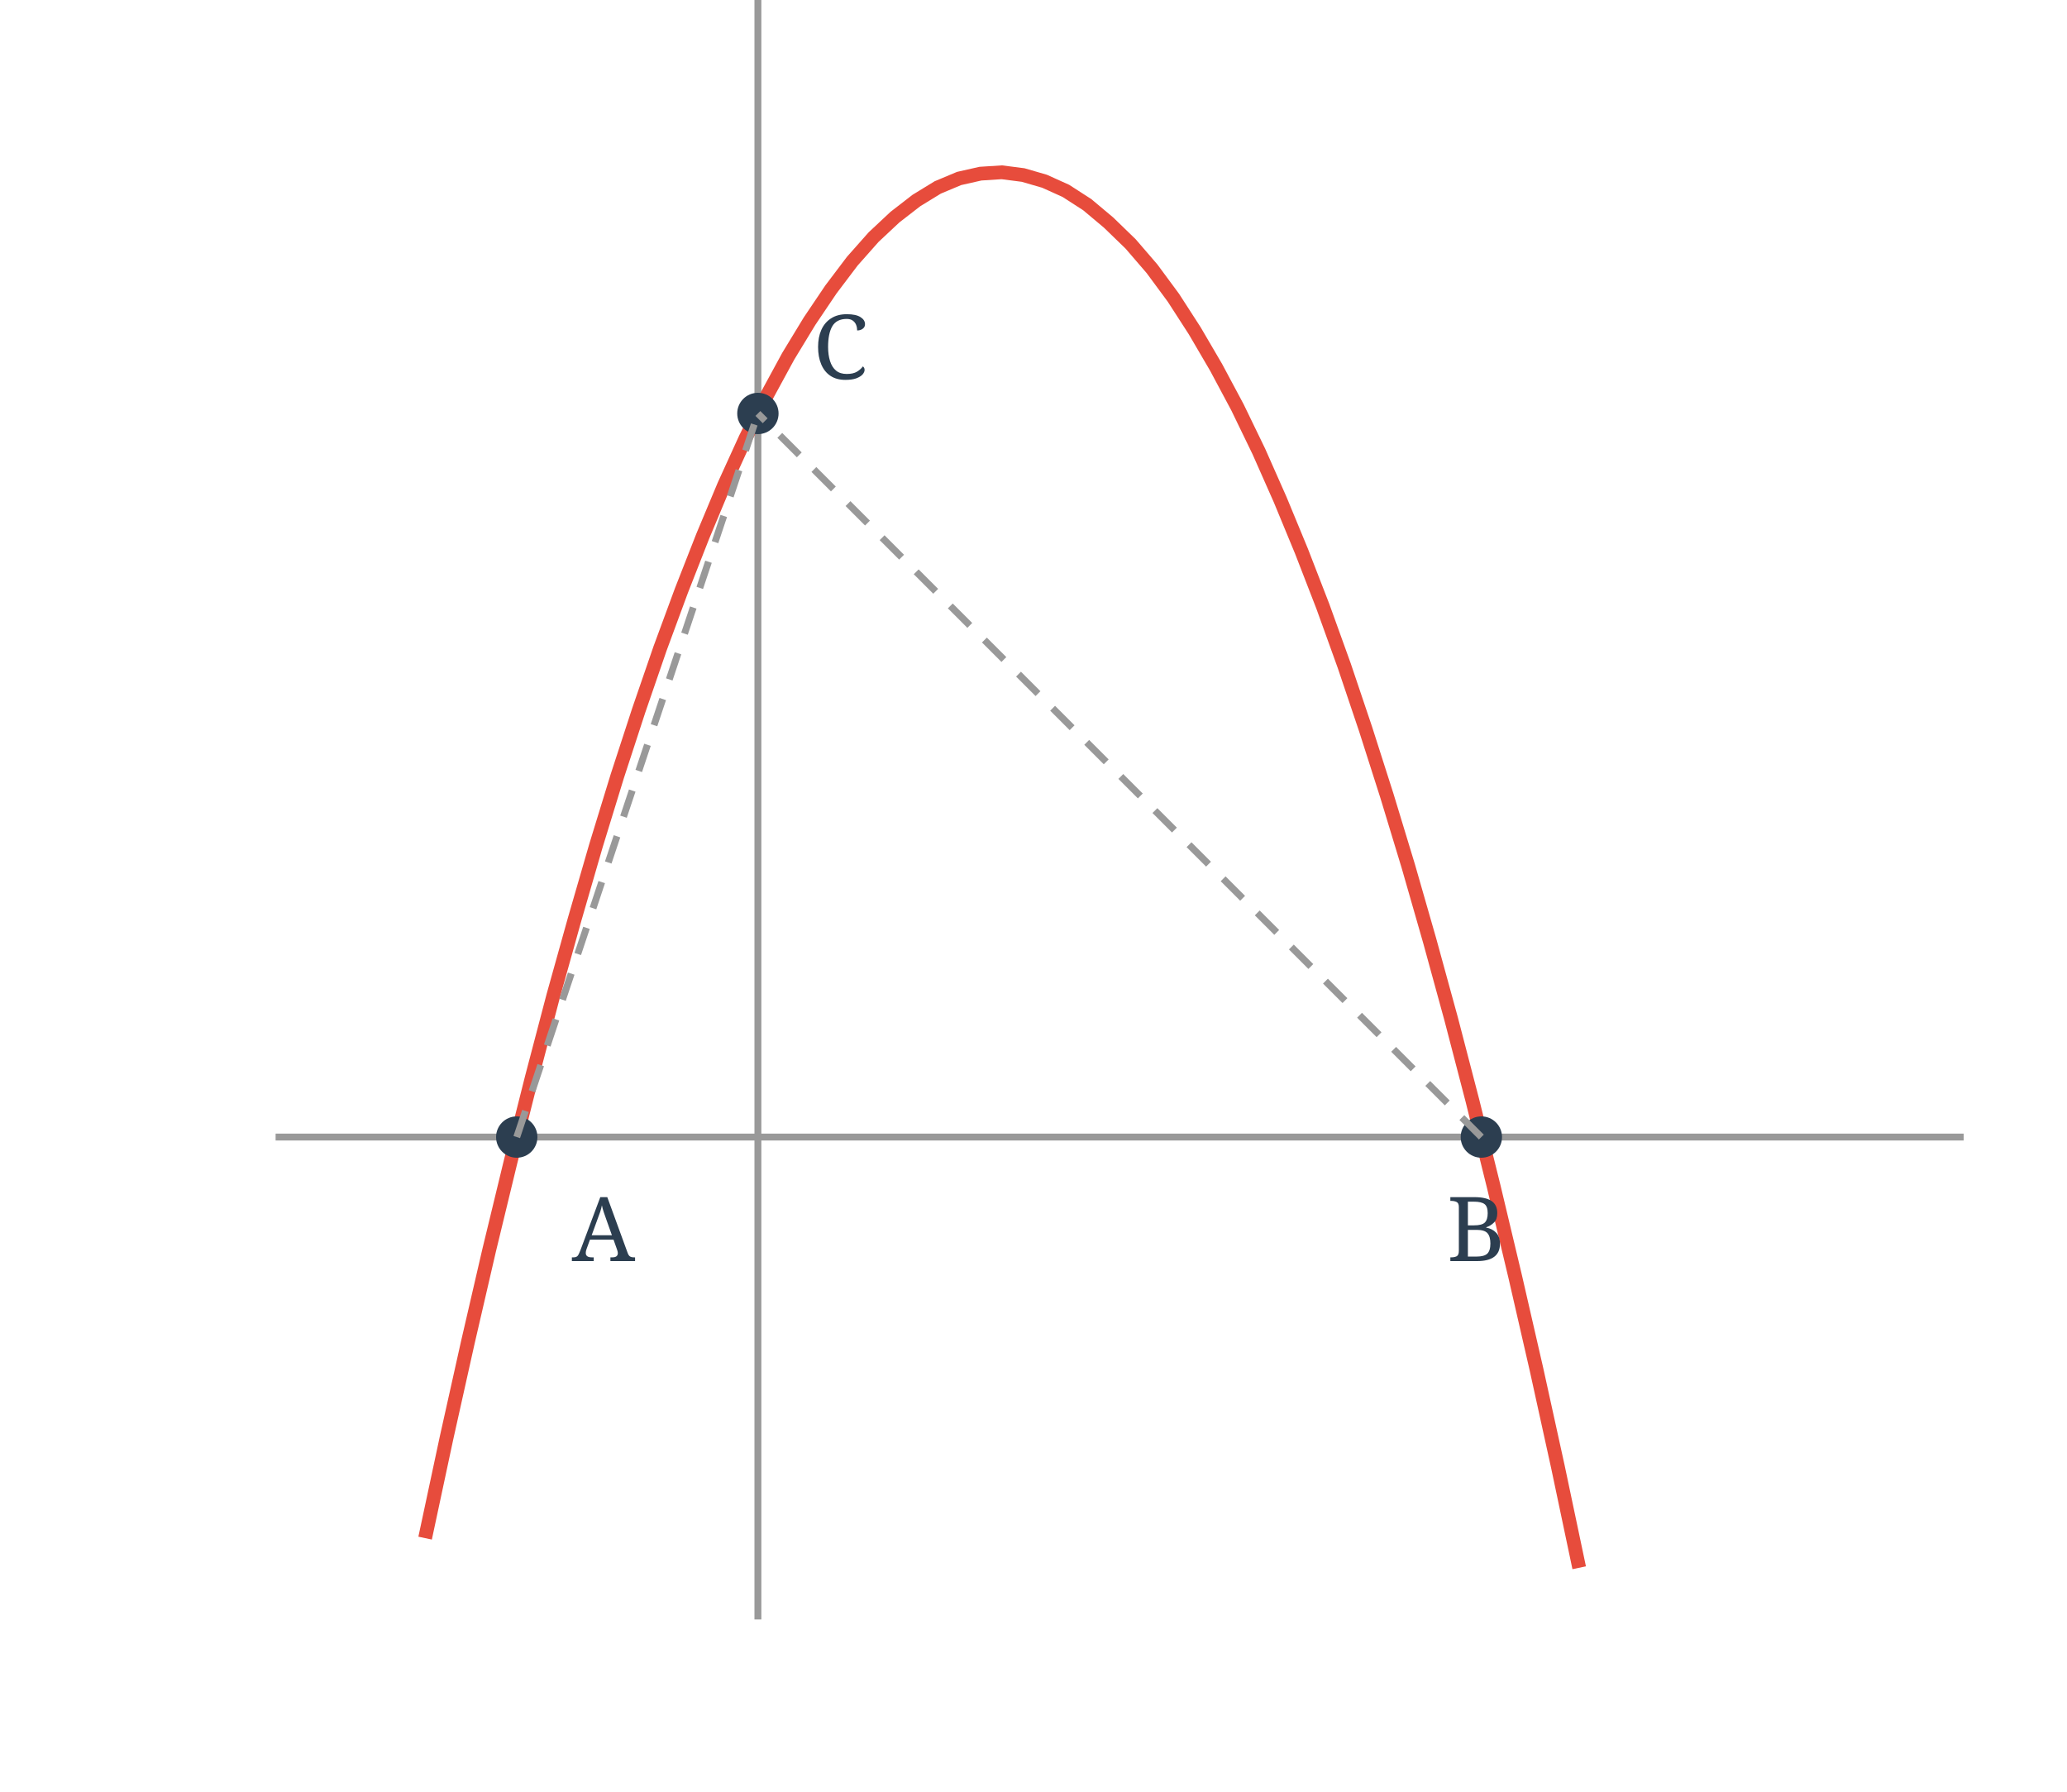
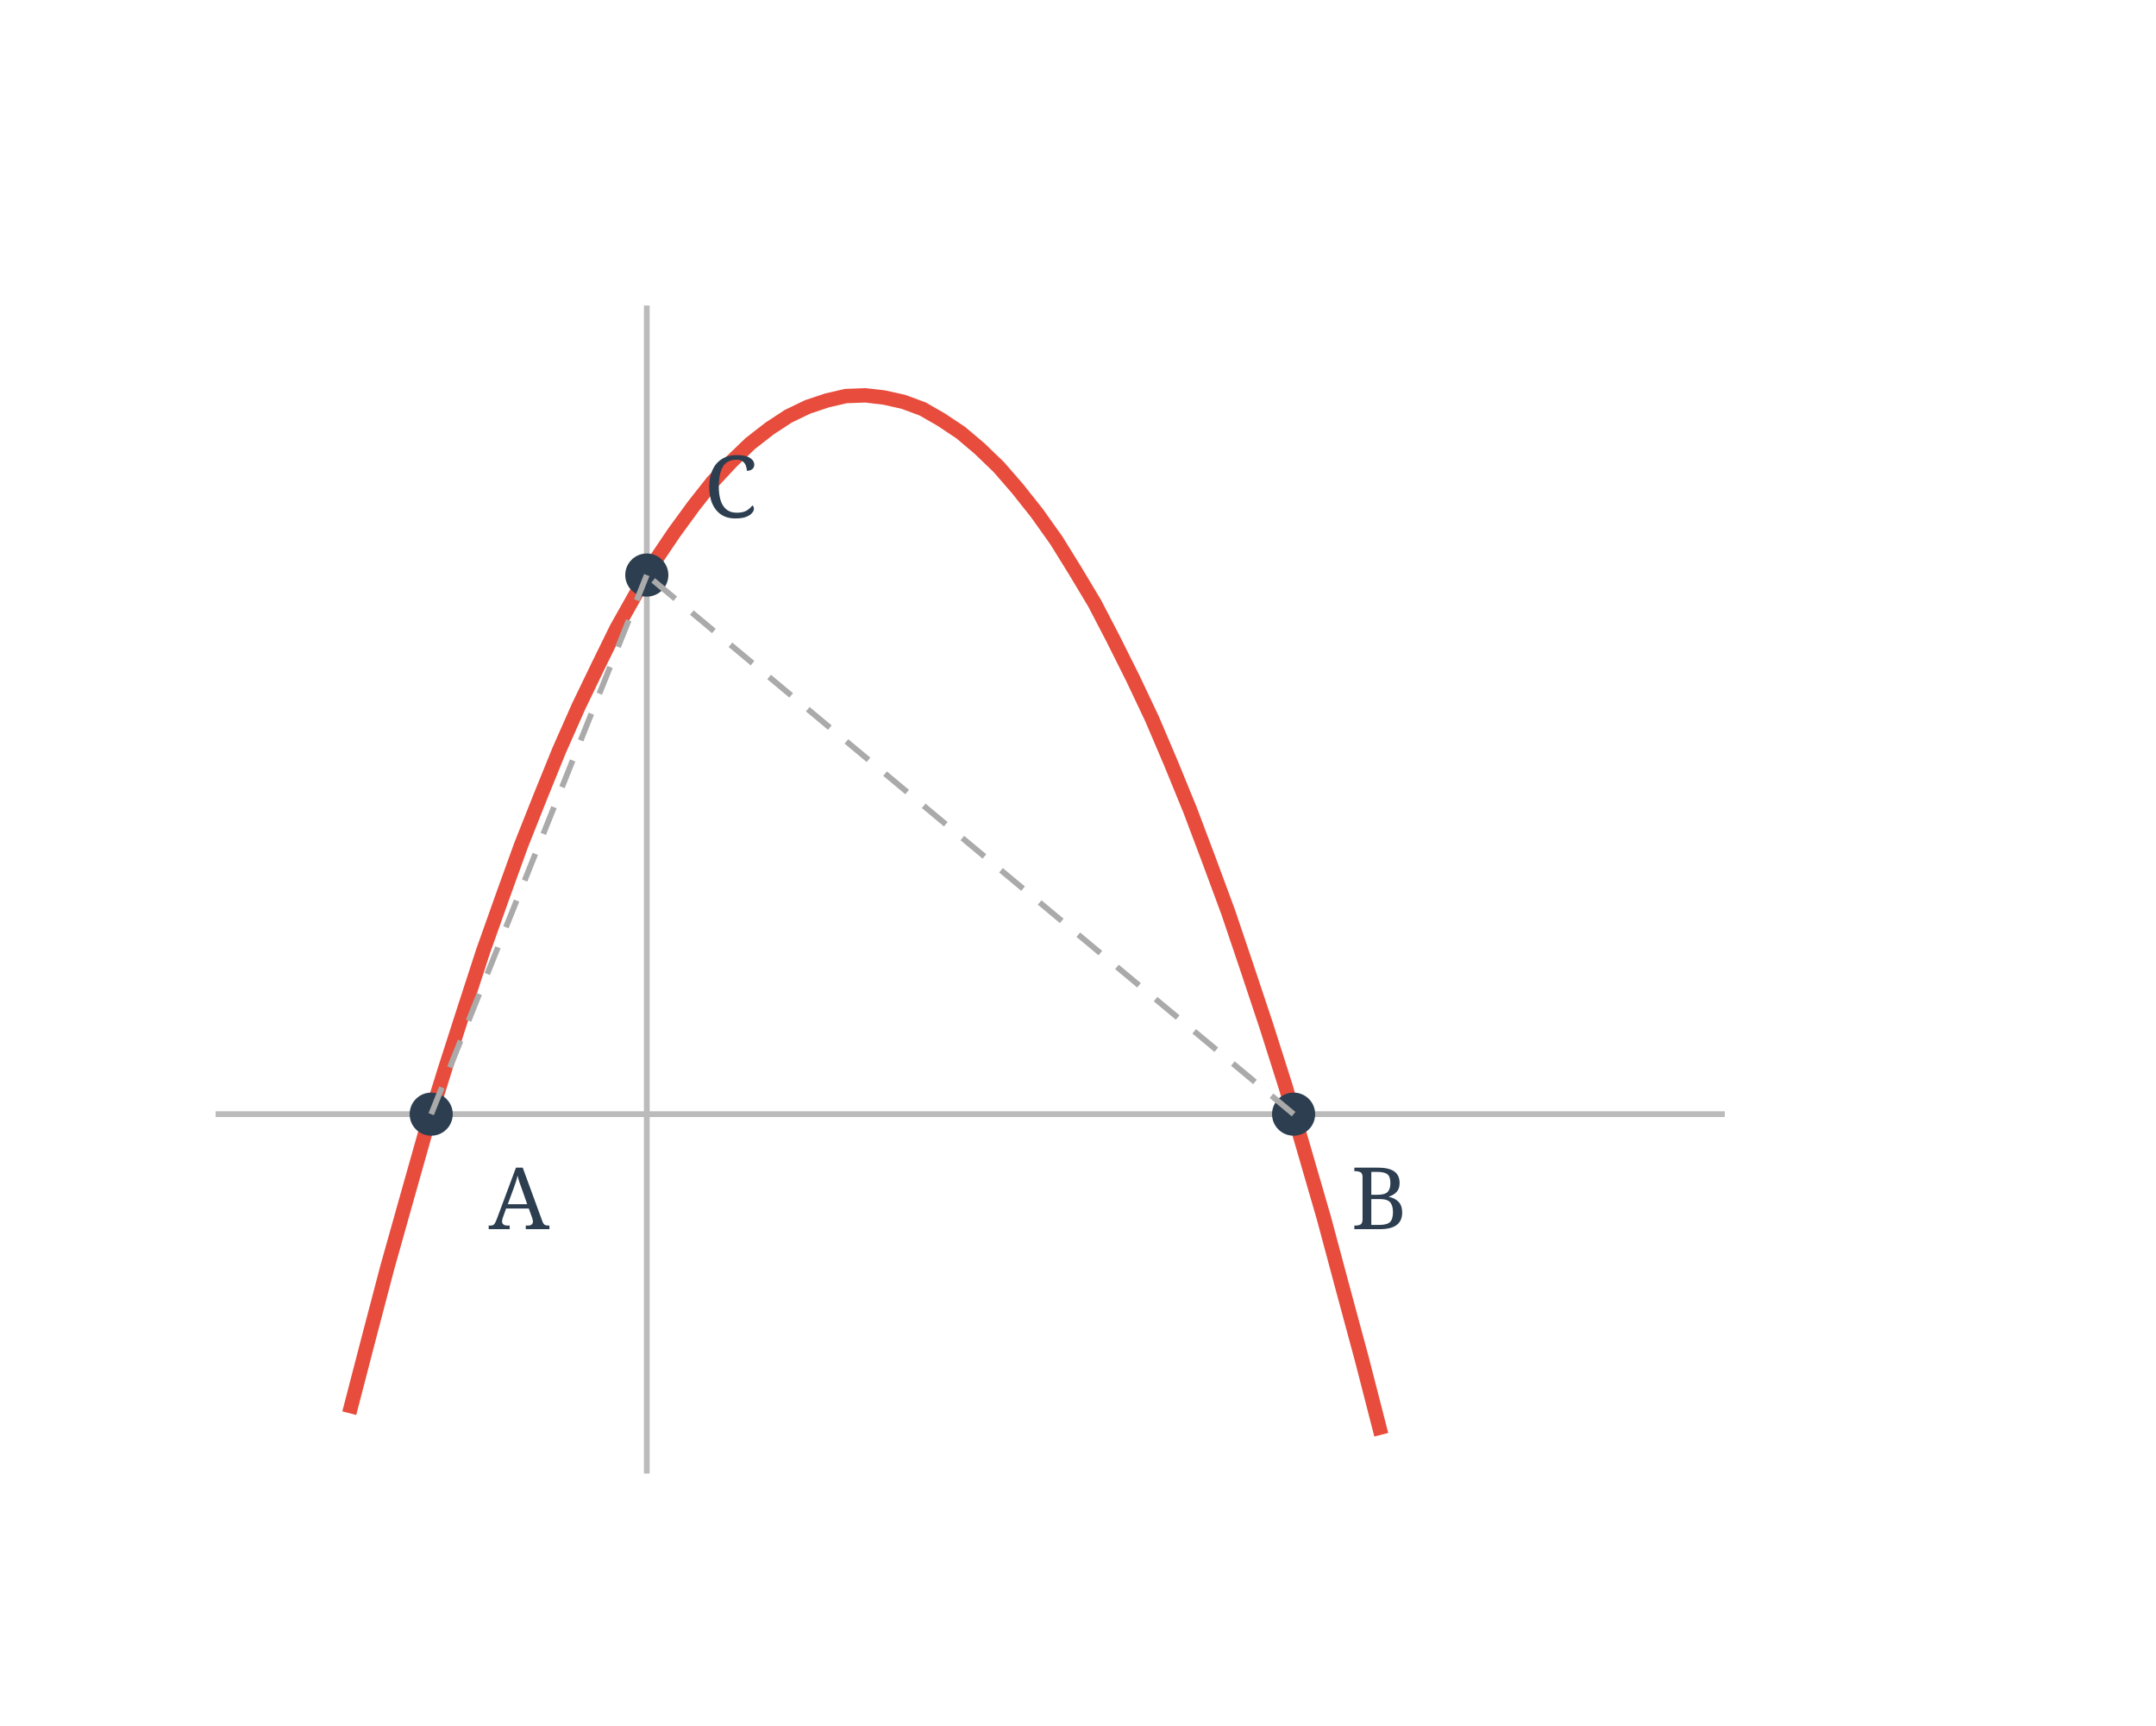
- <svg xmlns="http://www.w3.org/2000/svg" viewBox="0 0 300 260" width="300" height="260">
+ <svg xmlns="http://www.w3.org/2000/svg" viewBox="0 0 300 240" width="300" height="240">
  <style>
-   .axis { stroke: #999; stroke-width: 1; }
-   .grid { stroke: #eee; stroke-width: 0.5; }
-   .curve { stroke: #e74c3c; stroke-width: 2; fill: none; }
-   .line { stroke: #3498db; stroke-width: 1.5; fill: none; }
-   .dash { stroke: #999; stroke-width: 1; stroke-dasharray: 4 3; fill: none; }
-   .pt { fill: #2c3e50; }
-   .label { font-family: serif; font-size: 13px; fill: #2c3e50; }
-   .angle { stroke: #27ae60; stroke-width: 1; fill: rgba(39,174,96,0.1); }
-   .right { stroke: #27ae60; stroke-width: 1; fill: none; }
-   .shade { fill: rgba(52,152,219,0.1); stroke: #3498db; stroke-width: 1; }
-   .circ { stroke: #8e44ad; stroke-width: 1.5; fill: none; }
+ .ax{stroke:#bbb;stroke-width:.8;fill:none} .cv{stroke:#e74c3c;stroke-width:2;fill:none}
+ .ln{stroke:#3498db;stroke-width:1.5;fill:none} .dm{stroke:#aaa;stroke-width:.8;stroke-dasharray:4 3;fill:none}
+ .p{fill:#2c3e50} .lb{font:12px serif;fill:#2c3e50} .an{stroke:#27ae60;stroke-width:1;fill:rgba(39,174,96,.12)}
+ .rt{stroke:#27ae60;stroke-width:1;fill:none} .sh{fill:rgba(52,152,219,.1);stroke:#3498db;stroke-width:1}
+ .ci{stroke:#8e44ad;stroke-width:1.5;fill:none} .tn{stroke:#e67e22;stroke-width:1.5;fill:none}
+ .rd{stroke:#e74c3c;stroke-width:1;stroke-dasharray:5 3;fill:none}
</style>
-   <line x1="40" y1="165" x2="285" y2="165" class="axis" />
-   <line x1="110" y1="235" x2="110" y2="-10" class="axis" />
-   <polyline points="61.7,223.2 64.8,208.7 67.9,194.8 71.0,181.4 74.1,168.6 77.2,156.3 80.3,144.5 83.4,133.4 86.5,122.7 89.6,112.6 92.7,103.1 95.8,94.1 98.9,85.7 102.0,77.8 105.1,70.4 108.2,63.6 111.3,57.4 114.4,51.7 117.5,46.6 120.6,42.0 123.7,37.9 126.8,34.4 129.9,31.5 133.0,29.1 136.1,27.2 139.2,25.9 142.3,25.2 145.4,25.0 148.5,25.4 151.6,26.3 154.7,27.7 157.8,29.7 160.9,32.3 164.1,35.4 167.2,39.0 170.3,43.2 173.4,48.0 176.5,53.3 179.6,59.1 182.7,65.5 185.8,72.5 188.9,80.0 192.0,88.0 195.1,96.6 198.2,105.8 201.3,115.5 204.4,125.7 207.5,136.5 210.6,147.8 213.7,159.7 216.8,172.2 219.9,185.2 223.0,198.7 226.1,212.8 229.2,227.5" class="curve" />
-   <circle cx="75" cy="165" r="3" class="pt" />
-   <text x="83" y="183" class="label">A</text>
-   <circle cx="215" cy="165" r="3" class="pt" />
-   <text x="210" y="183" class="label">B</text>
-   <circle cx="110" cy="60" r="3" class="pt" />
-   <text x="118" y="55" class="label">C</text>
-   <line x1="75" y1="165" x2="110" y2="60" class="dash" />
-   <line x1="215" y1="165" x2="110" y2="60" class="dash" />
+   <line x1="30.0" y1="155.0" x2="240.0" y2="155.0" class="ax" />
+   <line x1="90.0" y1="205.0" x2="90.0" y2="42.5" class="ax" />
+   <polyline points="48.6,196.6 51.3,186.2 53.9,176.3 56.6,166.7 59.2,157.5 61.9,148.8 64.6,140.4 67.2,132.4 69.9,124.8 72.5,117.6 75.2,110.8 77.8,104.4 80.5,98.3 83.2,92.7 85.8,87.4 88.5,82.6 91.1,78.1 93.8,74.1 96.5,70.4 99.1,67.1 101.8,64.2 104.4,61.7 107.1,59.6 109.7,57.9 112.4,56.6 115.1,55.7 117.7,55.1 120.4,55.0 123.0,55.3 125.7,55.9 128.4,56.9 131.0,58.4 133.7,60.2 136.3,62.4 139.0,65.0 141.6,68.0 144.3,71.4 147.0,75.2 149.6,79.4 152.3,83.9 154.9,88.9 157.6,94.3 160.3,100.0 162.9,106.1 165.6,112.7 168.2,119.6 170.9,126.9 173.5,134.6 176.2,142.7 178.9,151.2 181.5,160.1 184.2,169.4 186.8,179.1 189.5,189.1 192.2,199.6" class="cv" />
+   <circle cx="60.0" cy="155.0" r="3" class="p" />
+   <text x="68.0" y="171.0" class="lb">A</text>
+   <circle cx="180.0" cy="155.0" r="3" class="p" />
+   <text x="188.0" y="171.0" class="lb">B</text>
+   <circle cx="90.0" cy="80.0" r="3" class="p" />
+   <text x="98.0" y="72.0" class="lb">C</text>
+   <line x1="60.0" y1="155.0" x2="90.0" y2="80.0" class="dm" />
+   <line x1="180.0" y1="155.0" x2="90.0" y2="80.0" class="dm" />
</svg>
